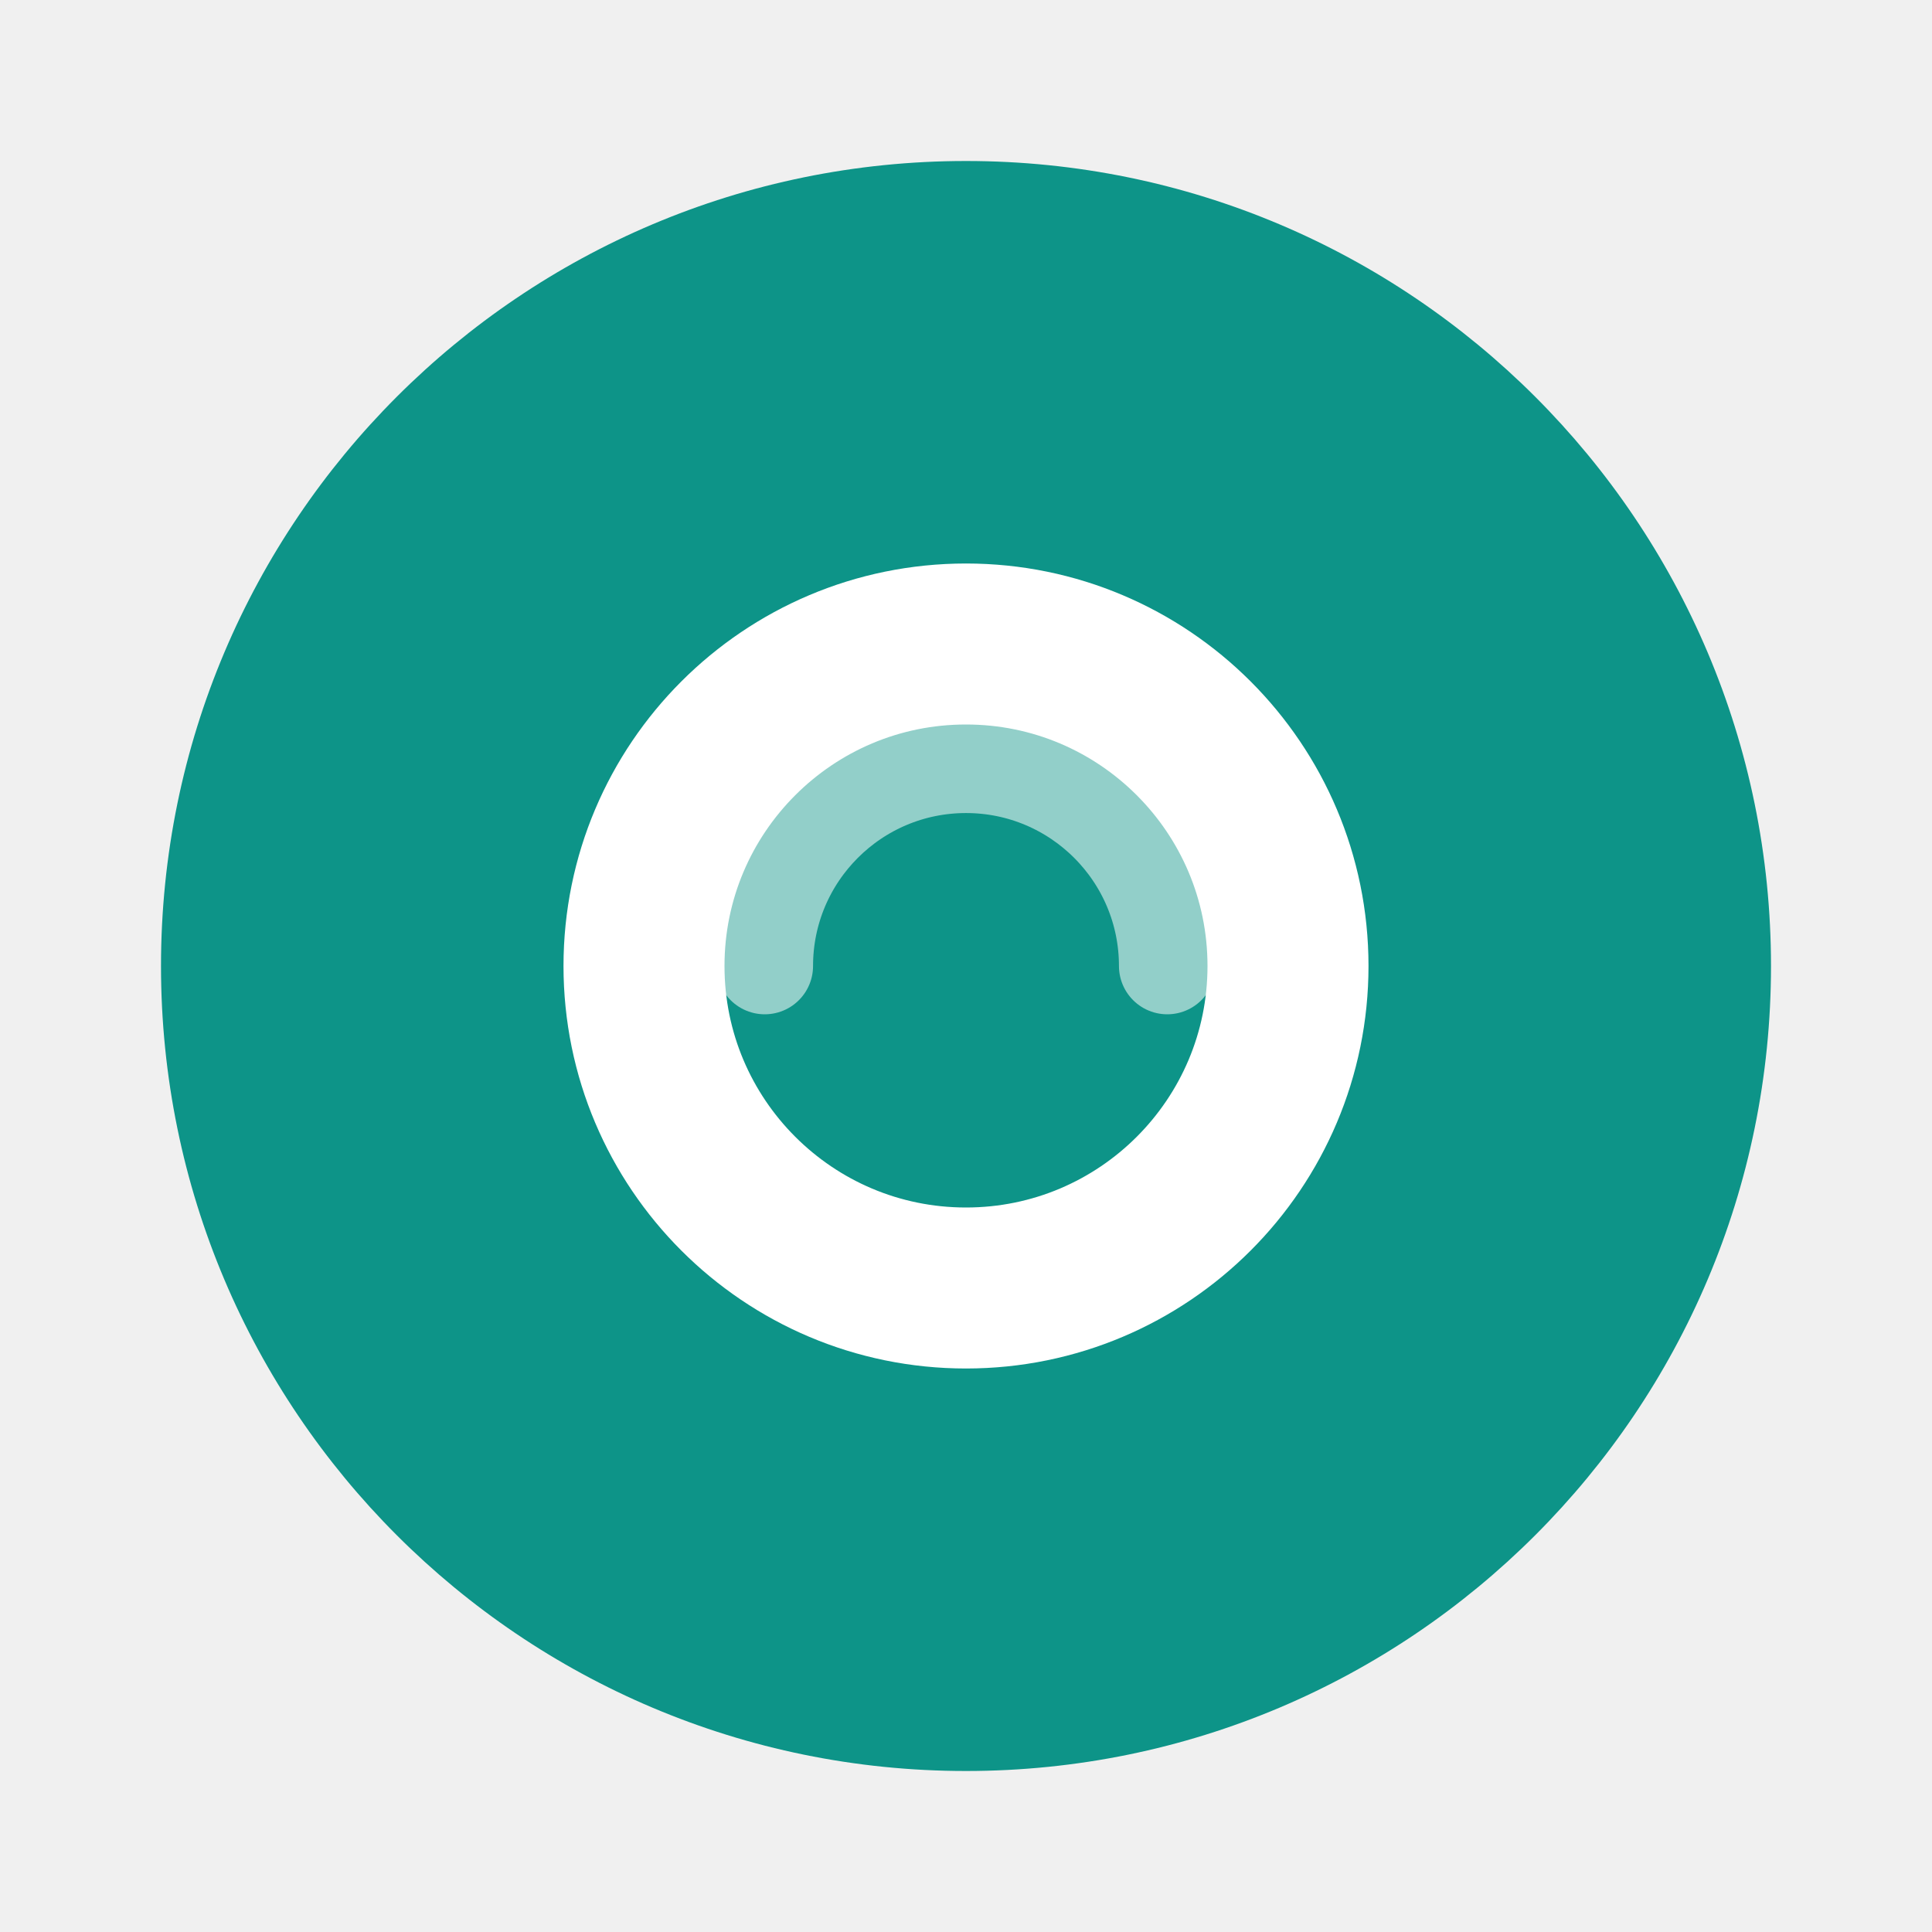
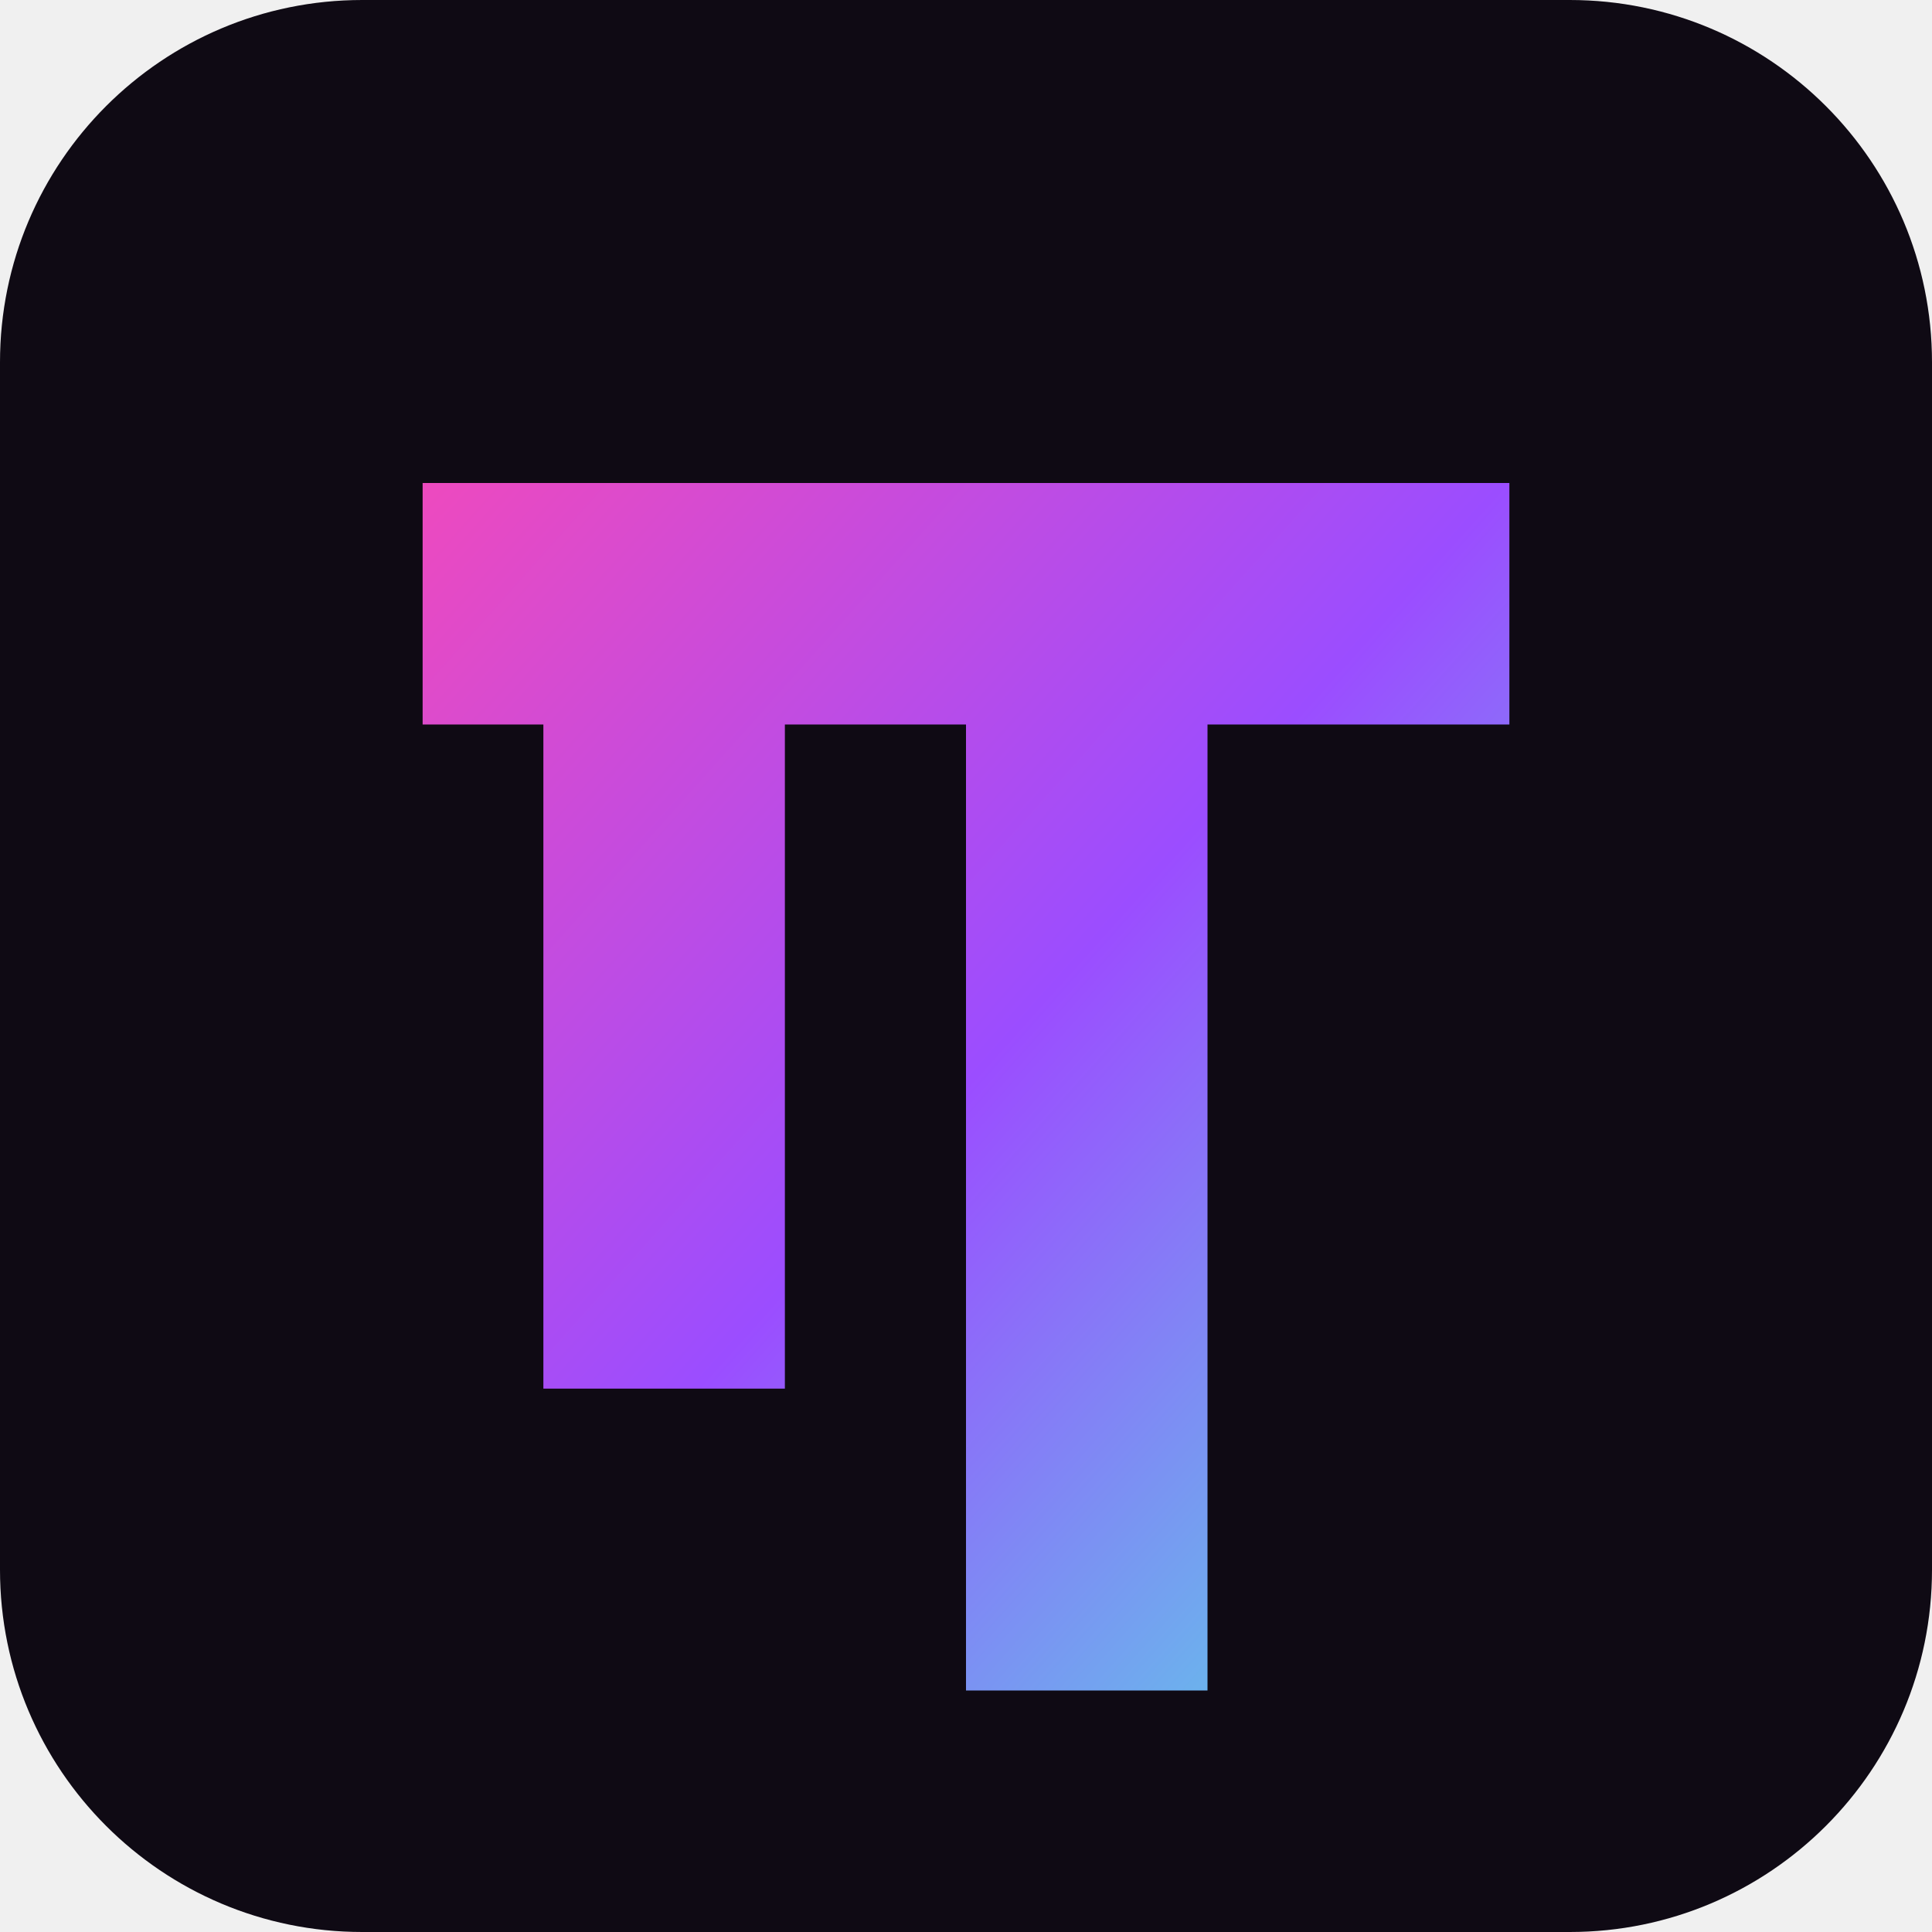
- <svg xmlns="http://www.w3.org/2000/svg" viewBox="0 0 24 24" width="112" height="112" fill="none">
-   <circle cx="12" cy="12" r="10" fill="#0D9488" />
-   <path d="M8 12a4 4 0 0 1 8 0 4 4 0 0 1-8 0Z" stroke="#FFFFFF" stroke-width="2" />
-   <path d="M9.5 12a2.5 2.5 0 0 1 5 0" stroke="#FFFFFF" stroke-width="1.2" stroke-linecap="round" opacity=".55" />
+ <svg xmlns="http://www.w3.org/2000/svg" viewBox="0 0 64 64" width="112" height="112">
+   <defs>
+     <linearGradient id="omp-g" x1="0" y1="0" x2="1" y2="1">
+       <stop offset="0" stop-color="#ed4abf" />
+       <stop offset=".5" stop-color="#9b4dff" />
+       <stop offset="1" stop-color="#5ad8e6" />
+     </linearGradient>
+   </defs>
+   <rect width="64" height="64" rx="12" fill="#0f0a14" />
+   <path fill="url(#omp-g)" d="M14 16h36v8H40v32h-8V24h-6v22h-8V24h-4z" />
</svg>
